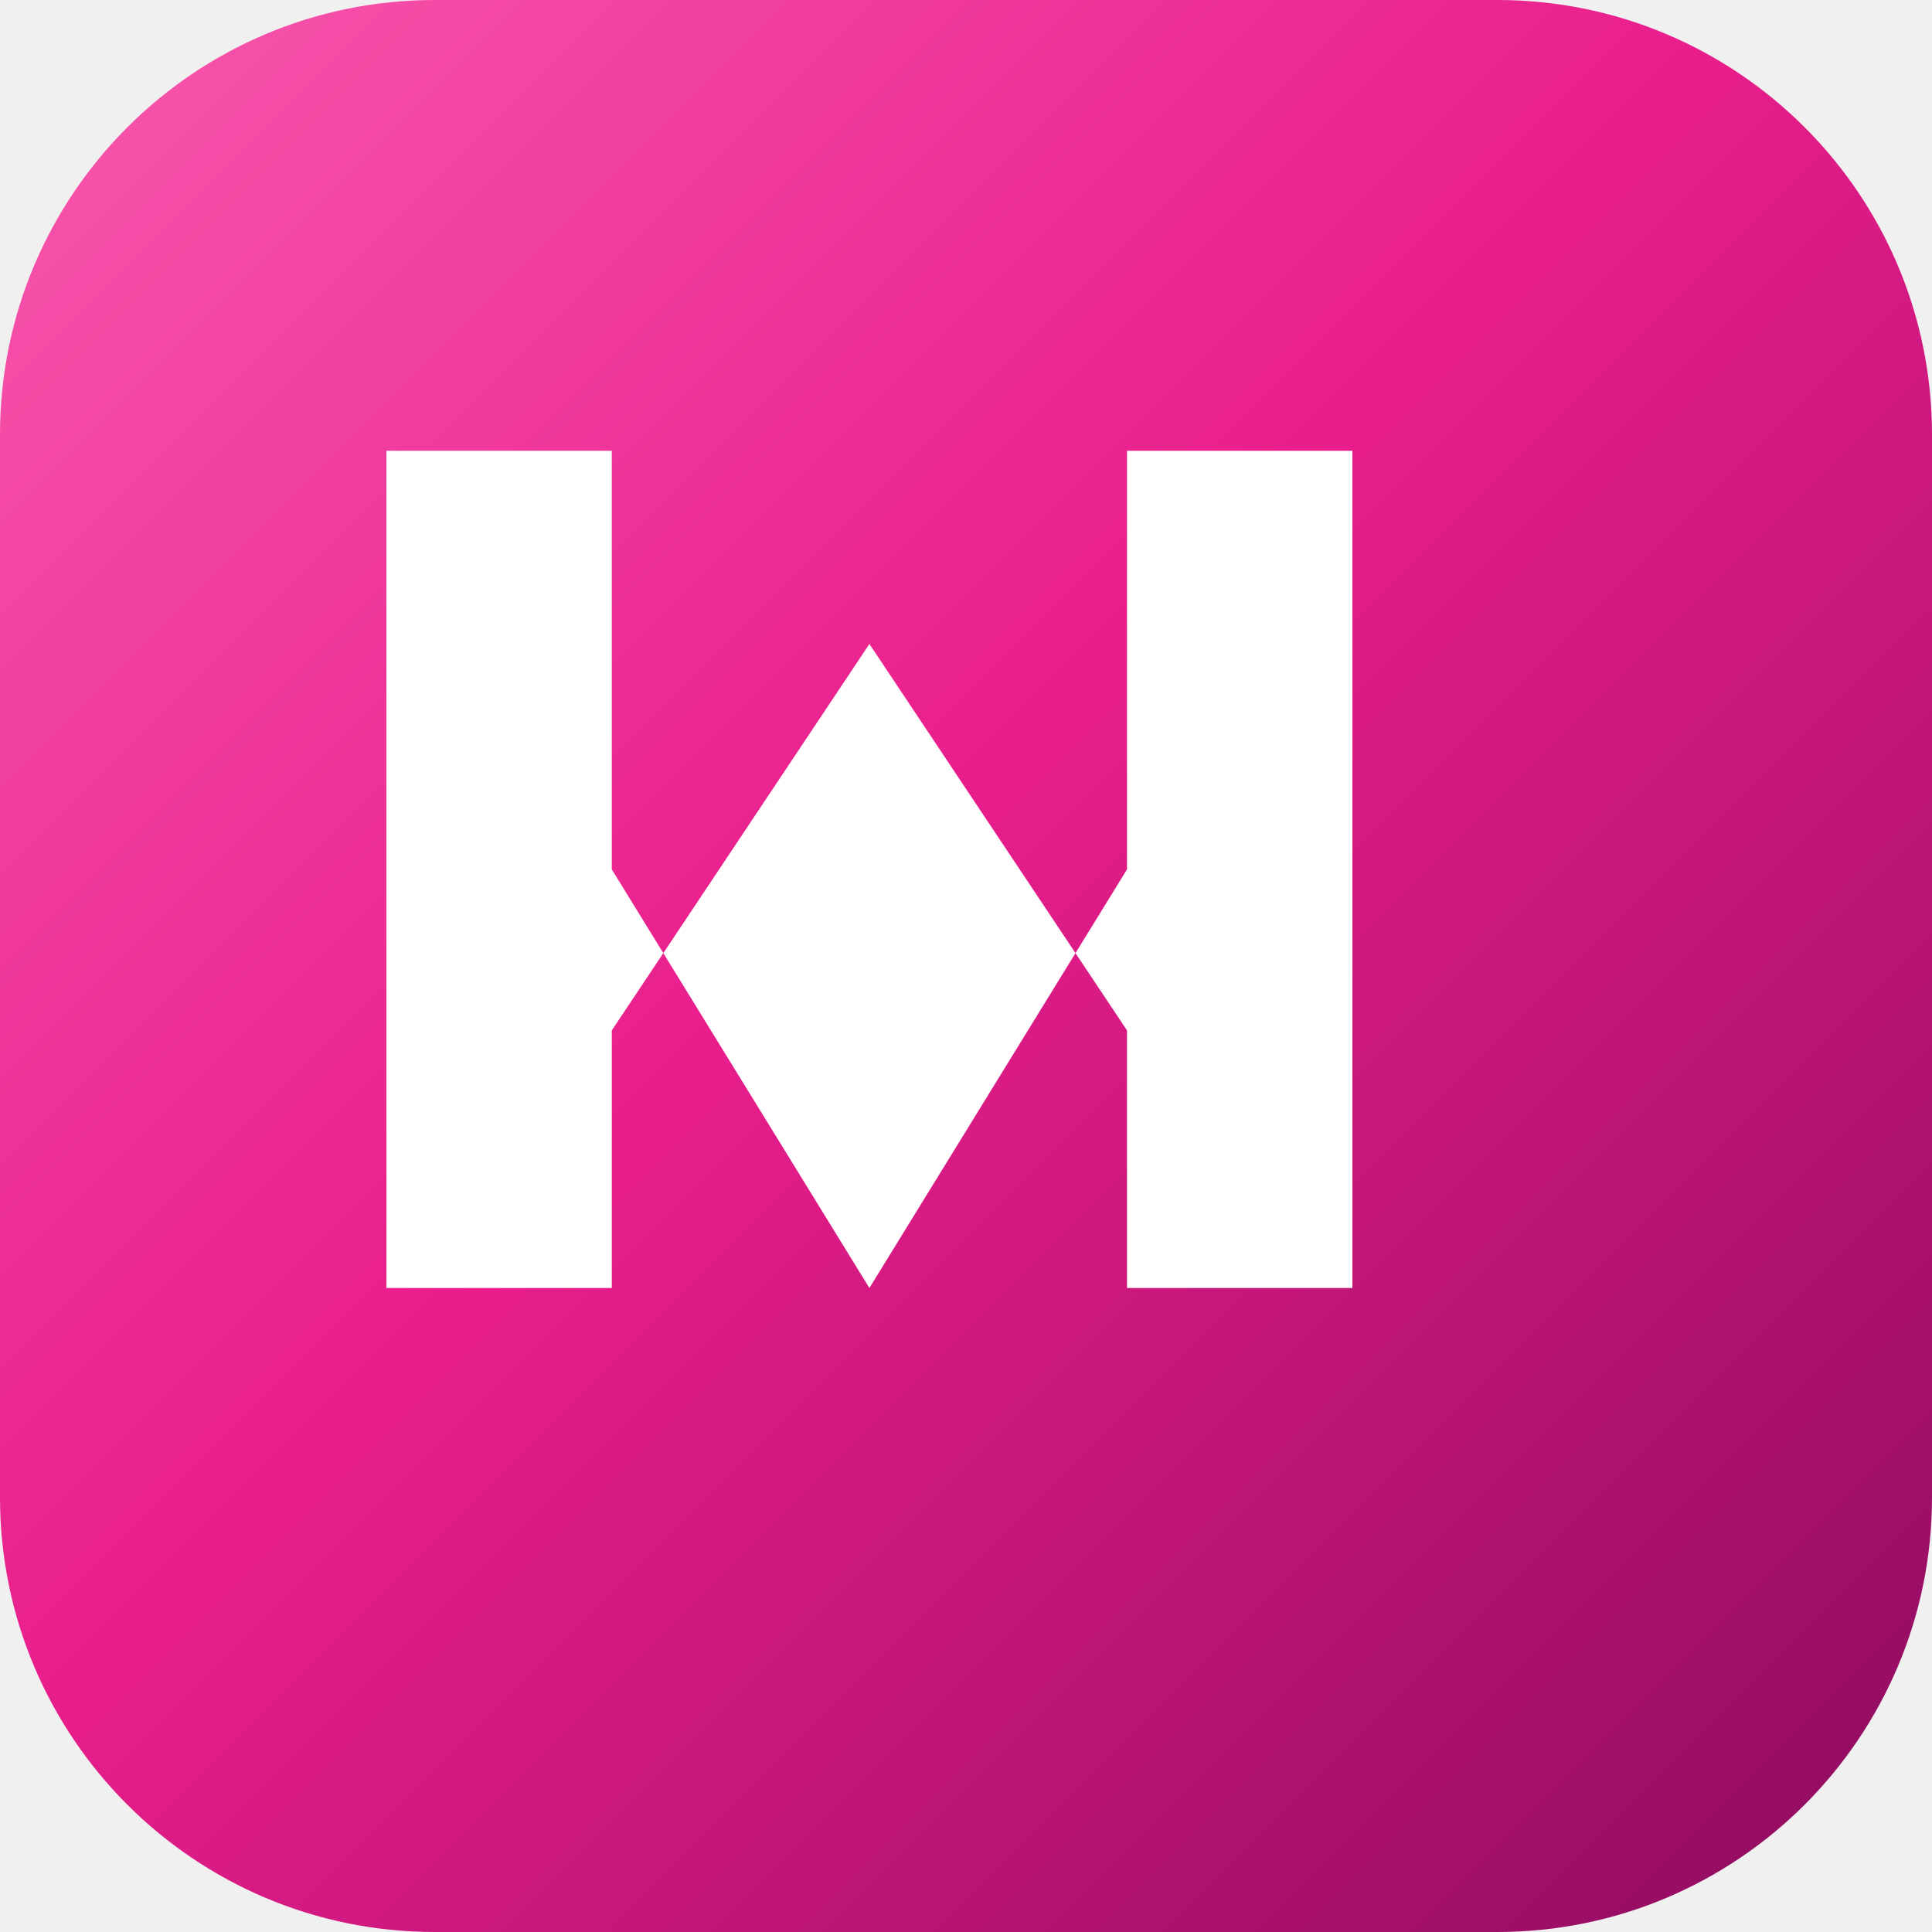
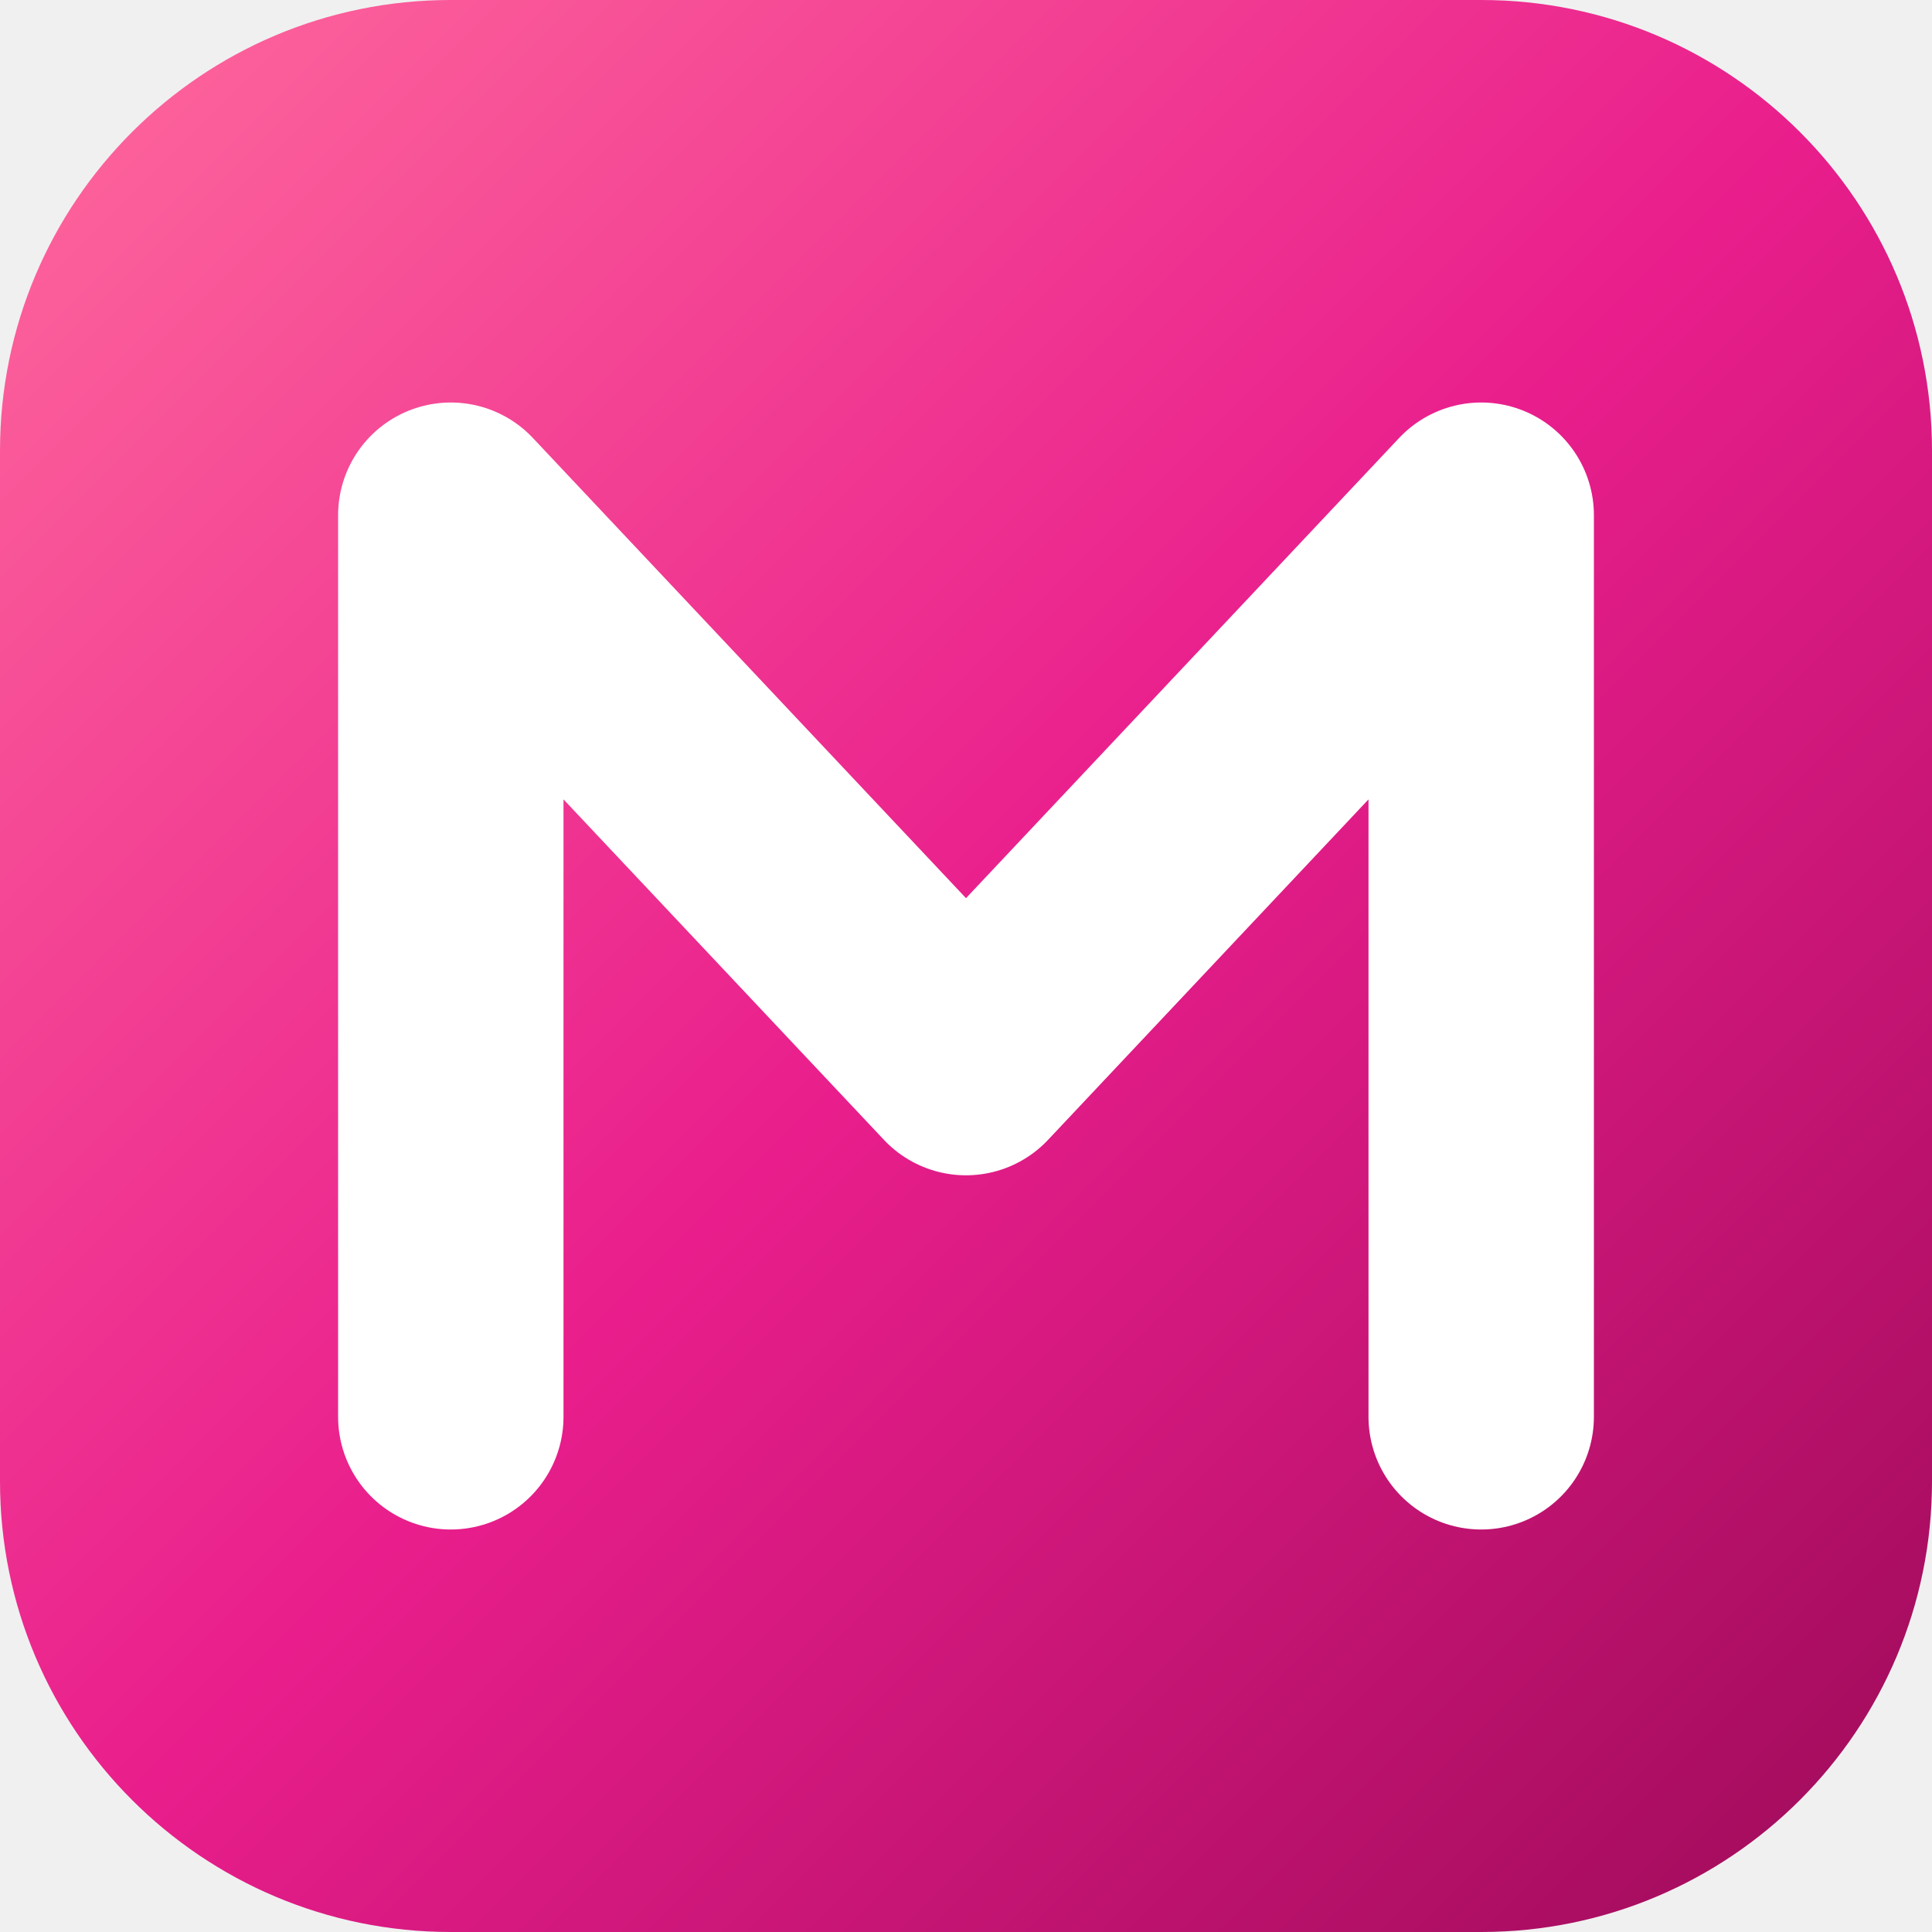
<svg xmlns="http://www.w3.org/2000/svg" viewBox="0 0 120 120">
  <defs>
    <linearGradient id="mg-bg" x1="0" y1="0" x2="1" y2="1">
-       <stop offset="0%" stop-color="#F85AAE" />
-       <stop offset="45%" stop-color="#E91E8C" />
-       <stop offset="100%" stop-color="#8B0A5E" />
+       <stop offset="0%" stop-color="#FF6B9D" />
+       <stop offset="50%" stop-color="#E91E8C" />
+       <stop offset="100%" stop-color="#9C0A58" />
    </linearGradient>
  </defs>
-   <rect width="120" height="120" rx="27" fill="url(#mg-bg)" />
-   <path d="M 24,80 L 24,28 L 38,28 L 38,64 L 54,40 L 70,64 L 70,28 L 84,28 L 84,80 L 70,80 L 70,54 L 54,80 L 38,54 L 38,80 Z" fill="#FFFFFF" />
+   <rect width="120" height="120" rx="28" fill="url(#mg-bg)" />
+   <path d="M 28 88 L 28 32 L 60 66 L 92 32 L 92 88" fill="none" stroke="#FFFFFF" stroke-width="14" stroke-linecap="round" stroke-linejoin="round" />
</svg>
